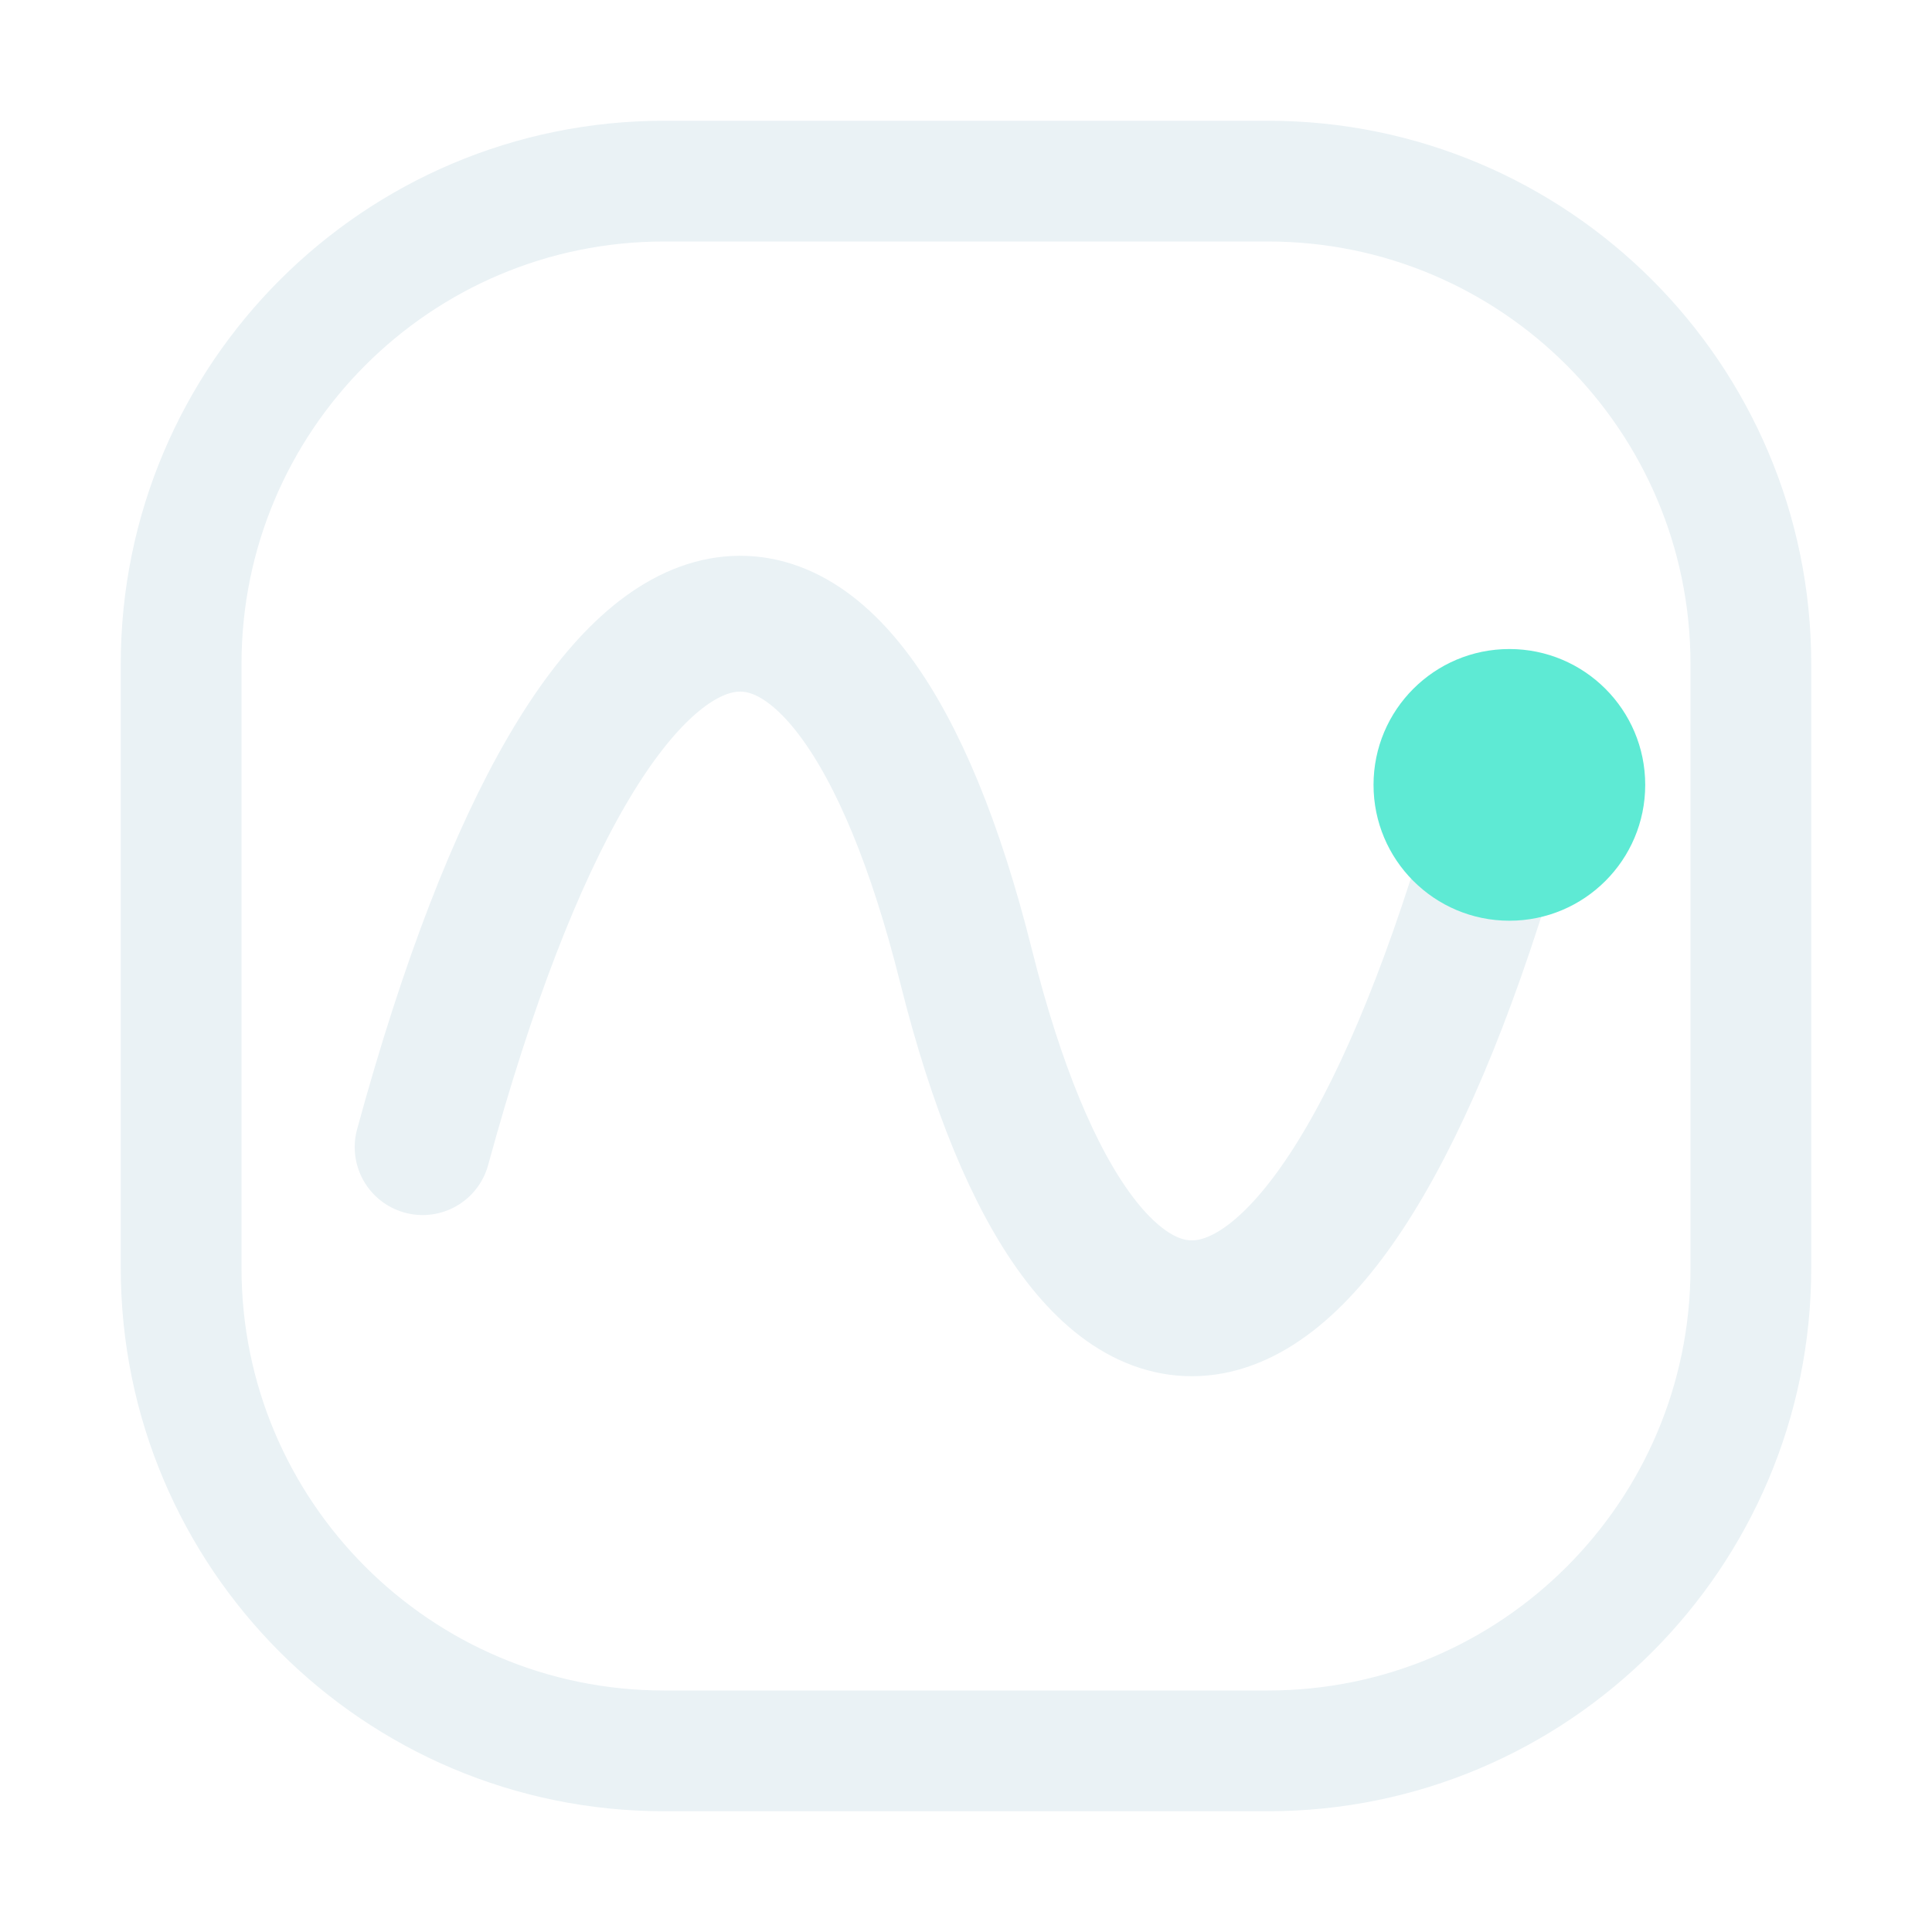
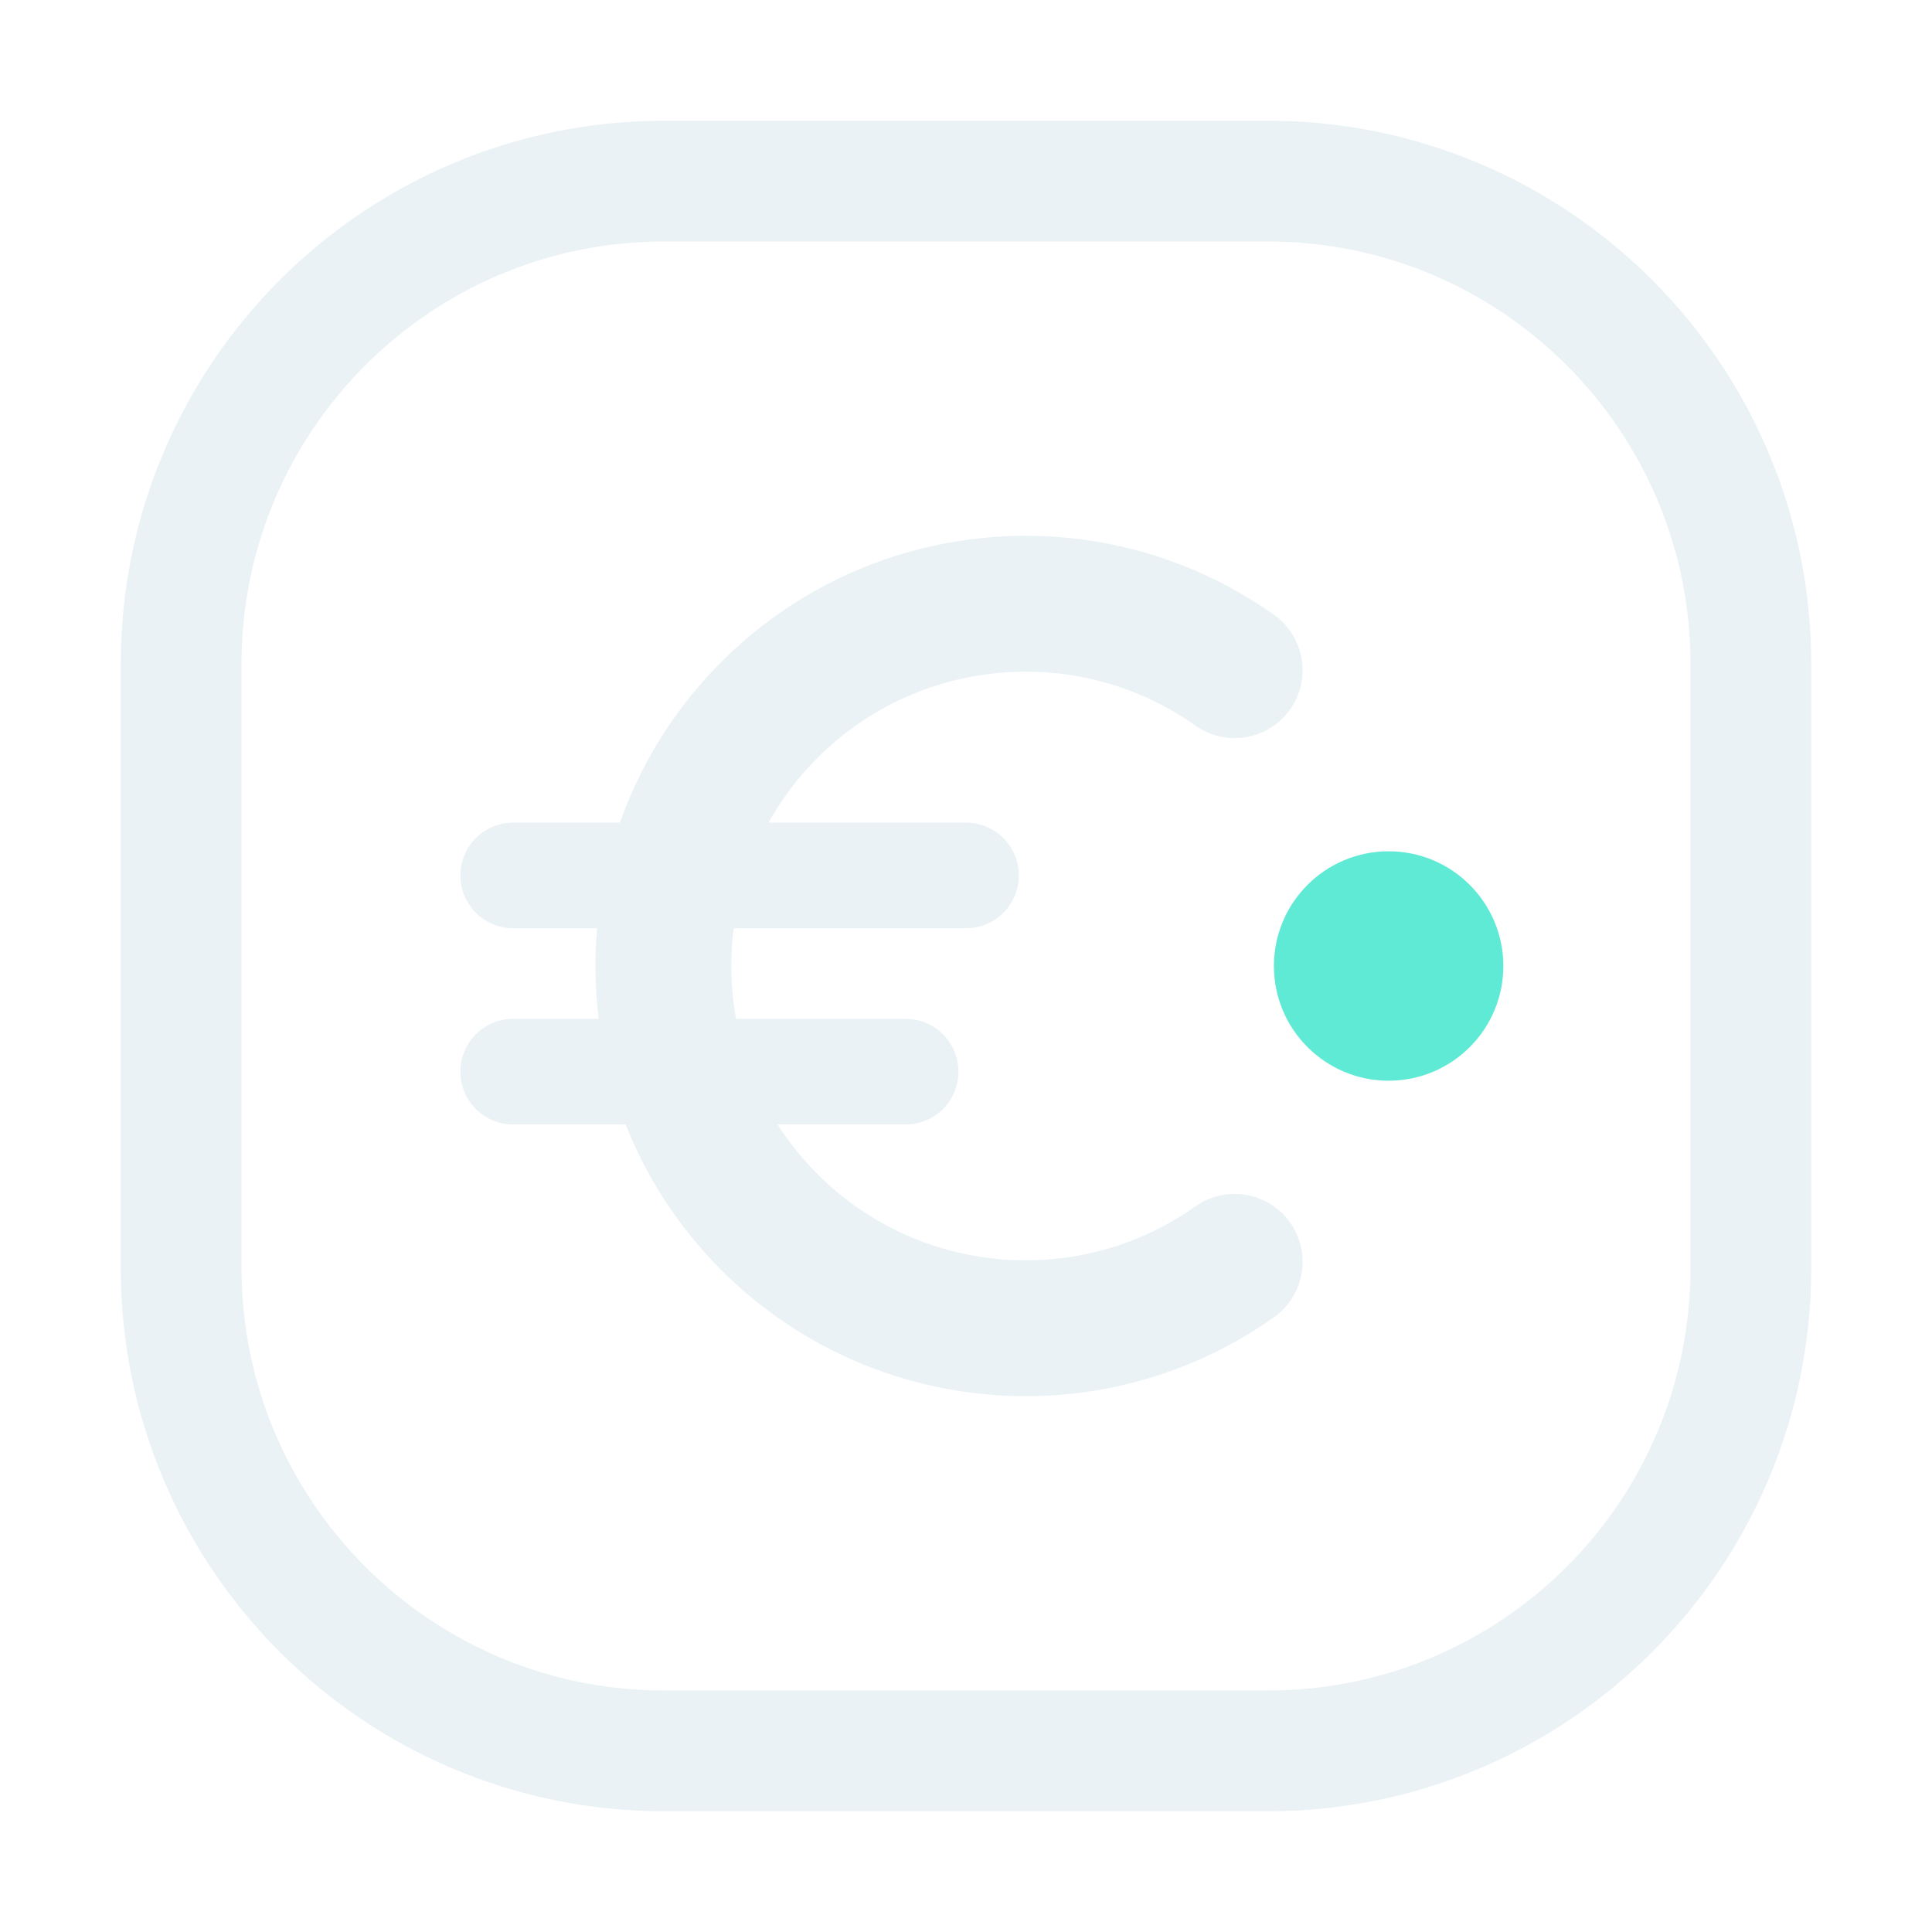
<svg xmlns="http://www.w3.org/2000/svg" viewBox="0 0 64 64" width="256" height="256">
  <rect x="6" y="6" width="52" height="52" rx="16" fill="none" stroke="#EAF2F5" stroke-width="4" />
-   <path d="M14 38C20 16 28 16 32 32s12 16 18-6" fill="none" stroke="#EAF2F5" stroke-width="4.5" stroke-linecap="round" />
-   <circle cx="50" cy="26" r="4.5" fill="#5EEAD4" />
+   <path d="M40.9 22.2A12 12 0 1 0 40.9 41.8" fill="none" stroke="#EAF2F5" stroke-width="4.5" stroke-linecap="round" />
+   <path d="M17 29H32M17 35.5H30" fill="none" stroke="#EAF2F5" stroke-width="3.5" stroke-linecap="round" />
+   <circle cx="46" cy="32" r="3.8" fill="#5EEAD4" />
</svg>
